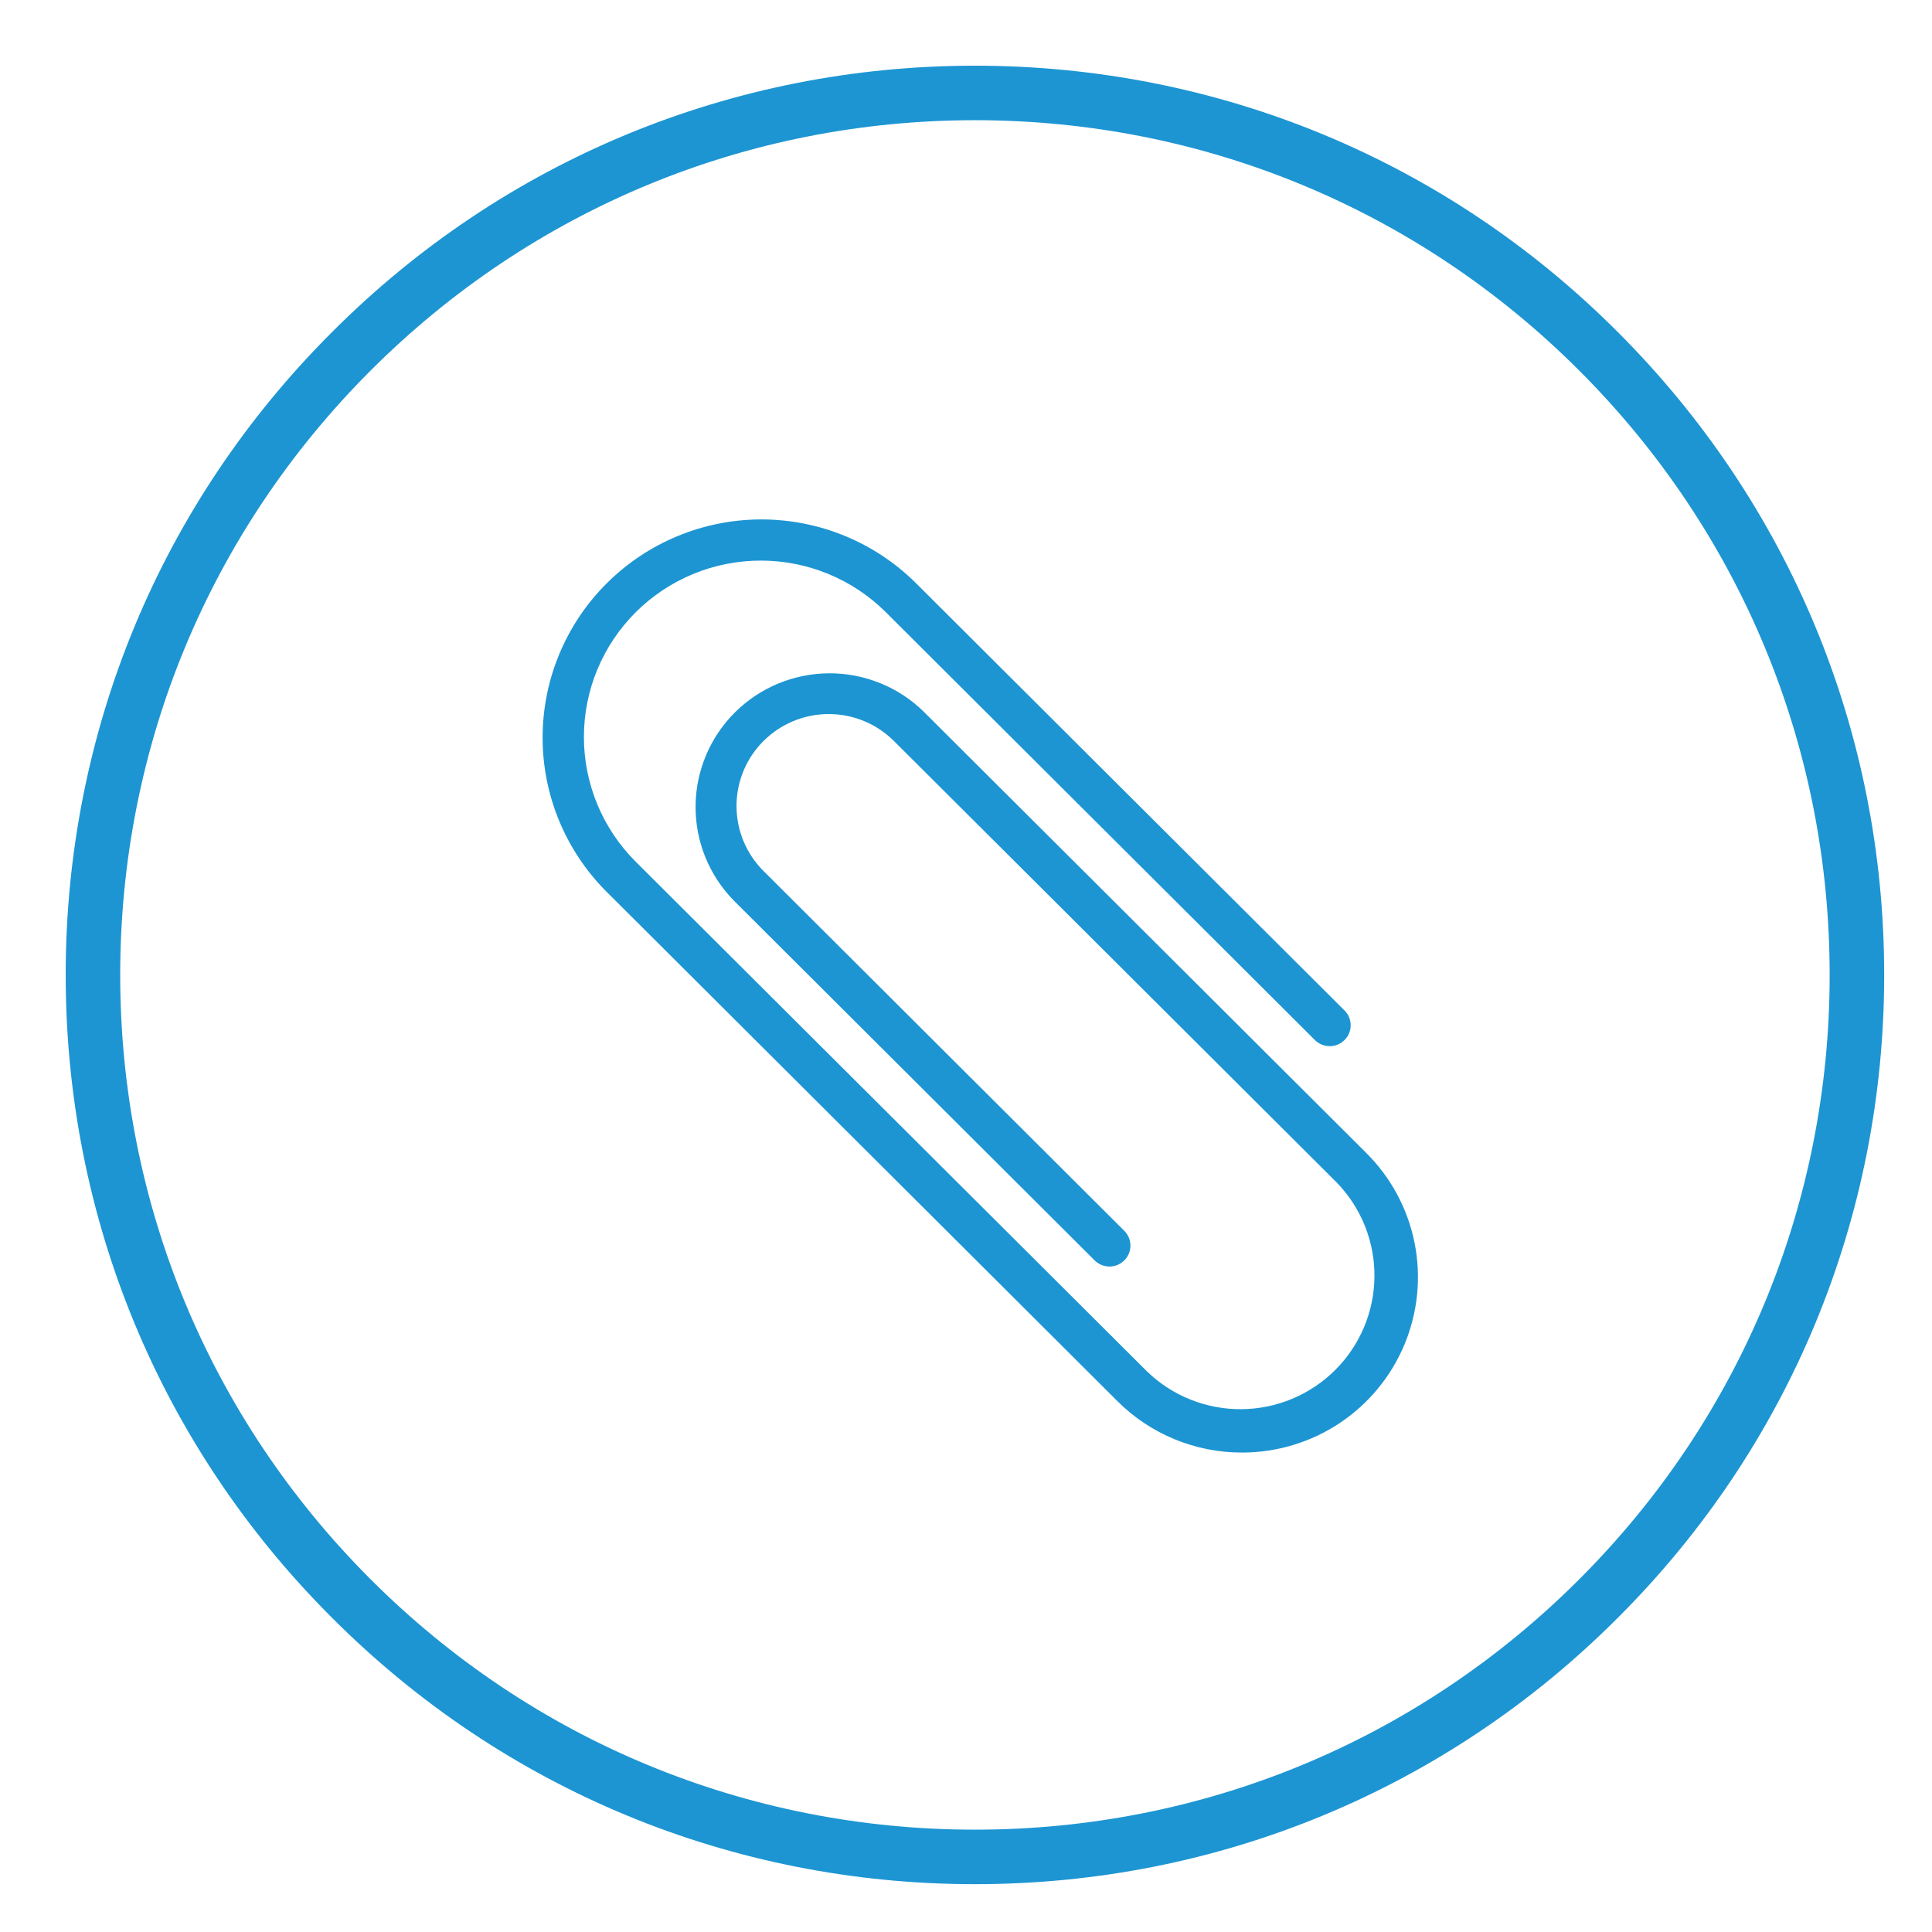
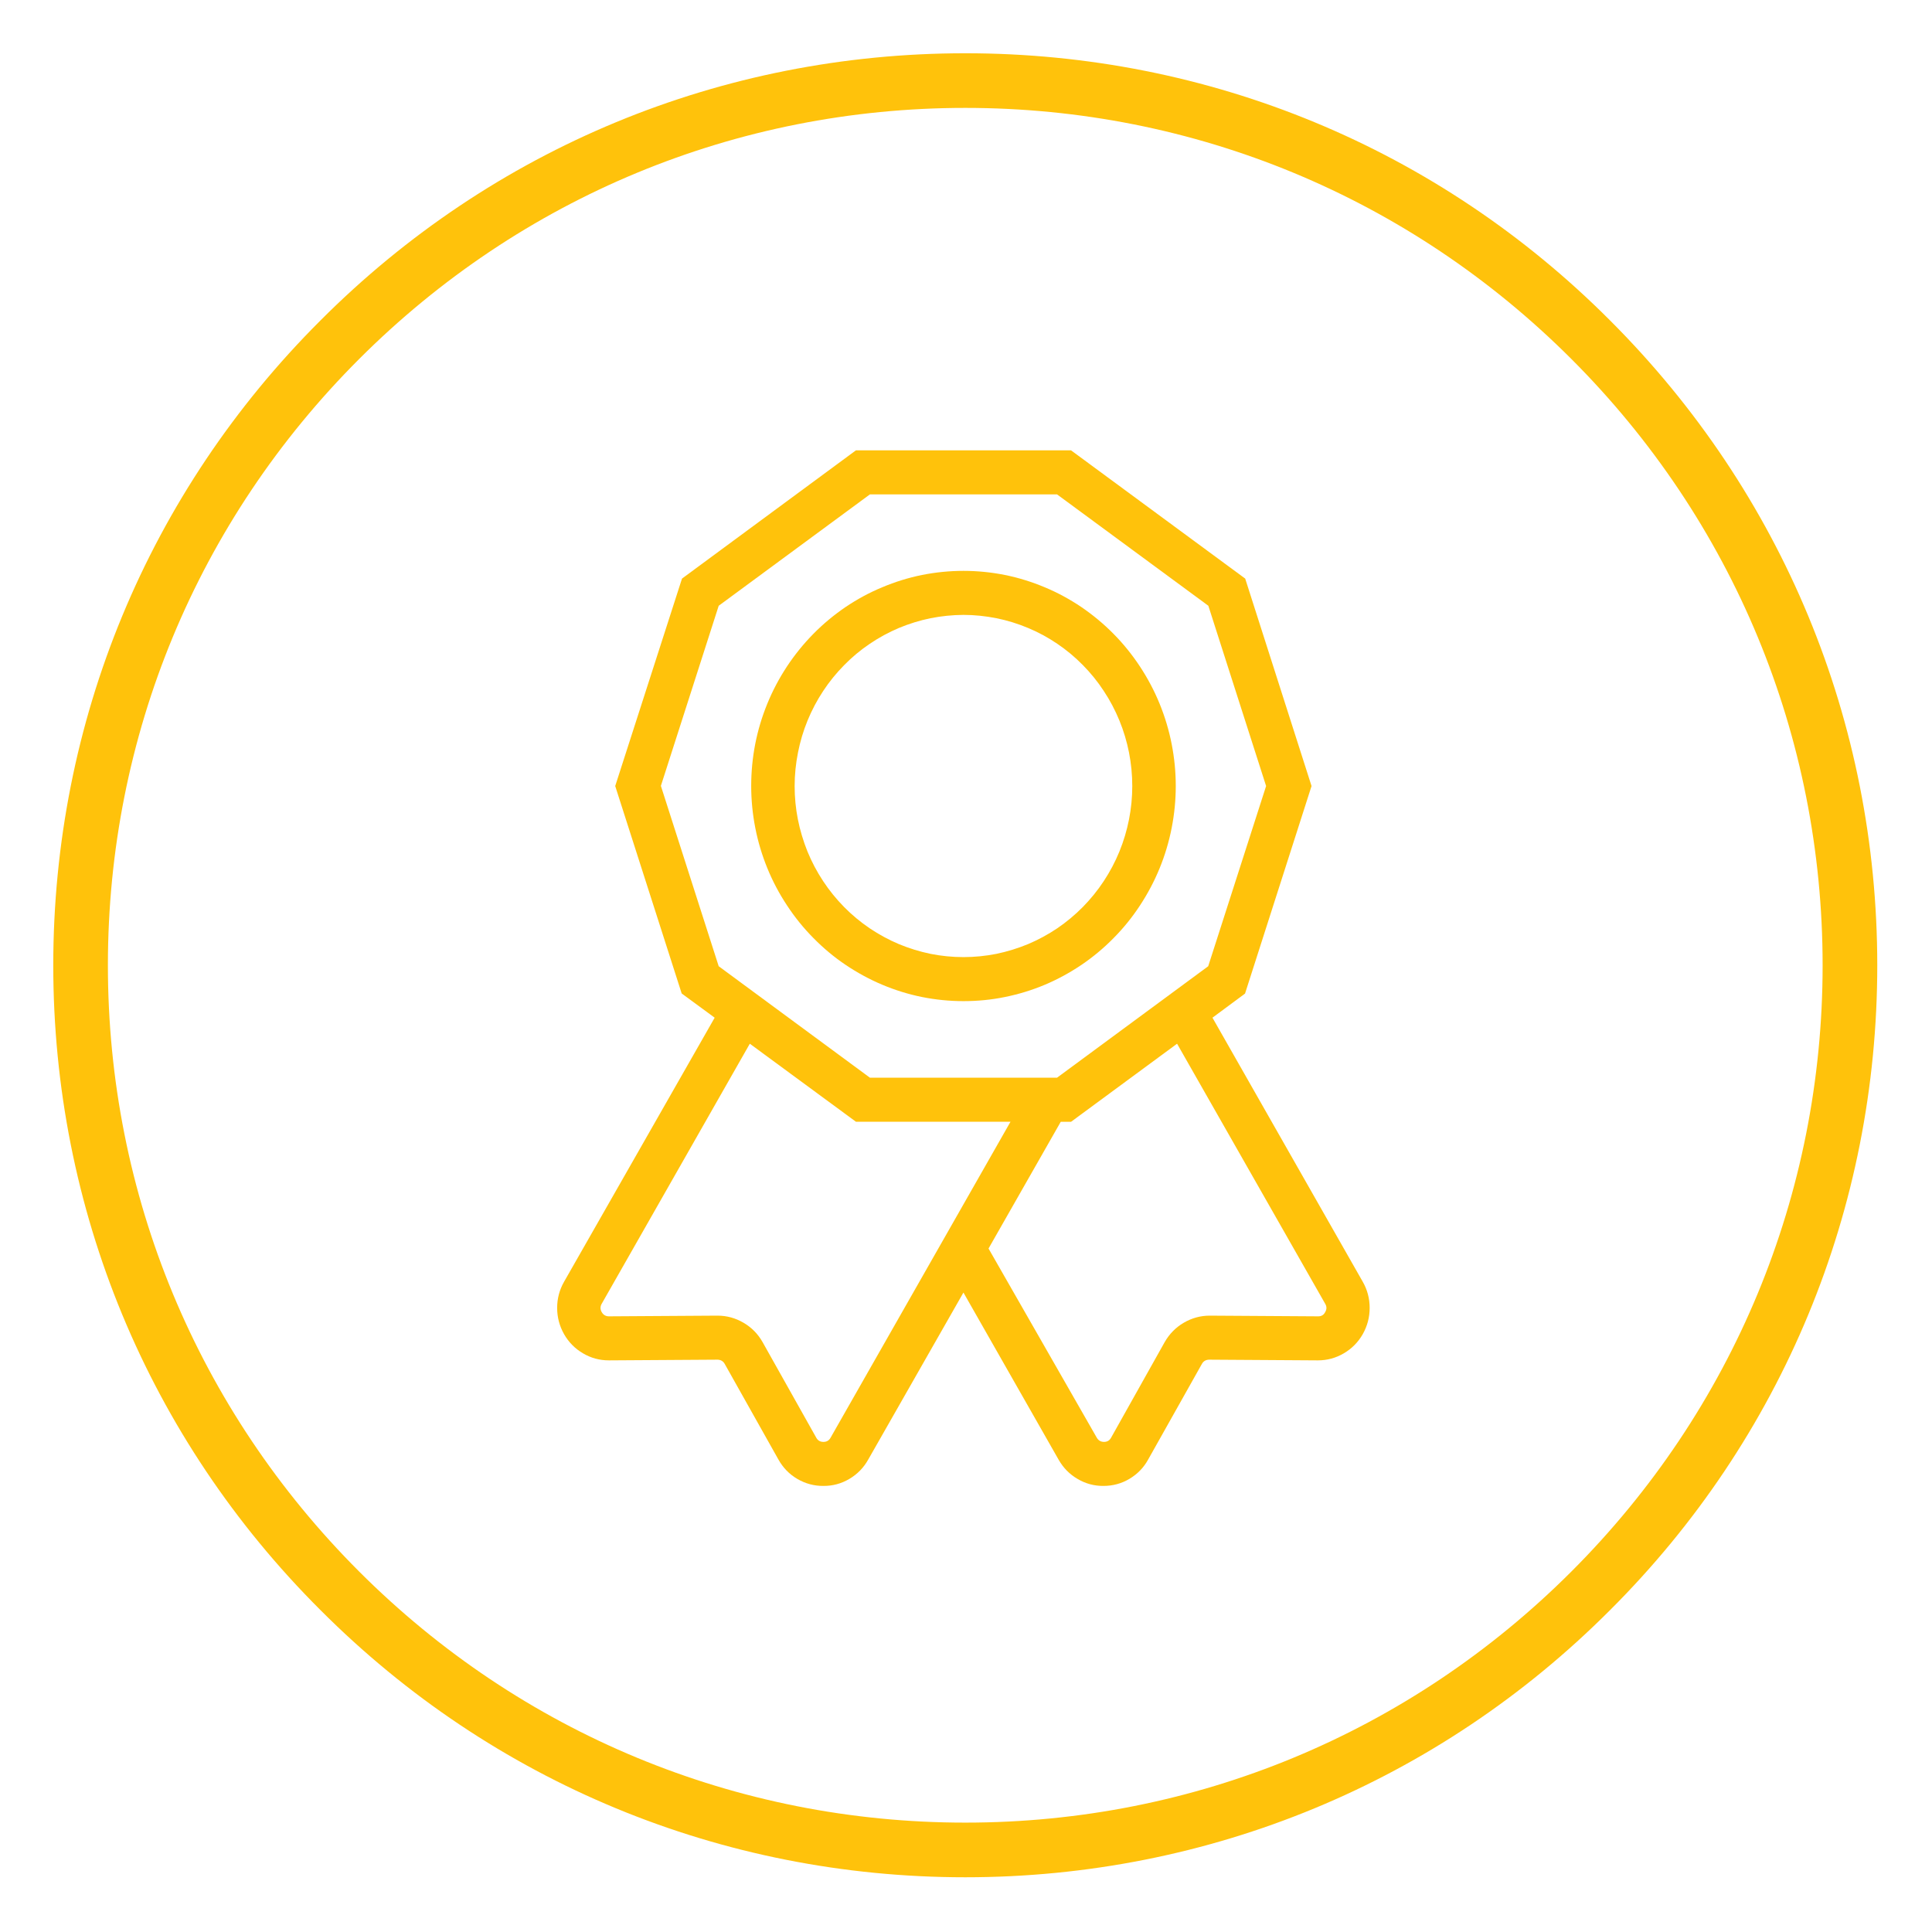
- <svg xmlns="http://www.w3.org/2000/svg" width="500" zoomAndPan="magnify" viewBox="0 0 375 375" height="500" preserveAspectRatio="xMidYMid meet" version="1.0">
+ <svg xmlns="http://www.w3.org/2000/svg" width="130" zoomAndPan="magnify" viewBox="0 0 97.5 97.5" height="130" preserveAspectRatio="xMidYMid meet" version="1.0">
  <defs>
    <clipPath id="id1">
-       <path d="M 12.75 12.75 L 365.719 12.75 L 365.719 365.719 L 12.75 365.719 Z M 12.75 12.75 " clip-rule="nonzero" />
+       <path d="M 2.688 2.688 L 94.738 2.688 L 94.738 94.738 L 2.688 94.738 Z M 2.688 2.688 " clip-rule="nonzero" />
    </clipPath>
    <clipPath id="id2">
-       <path d="M 105 100 L 276 100 L 276 281.91 L 105 281.91 Z M 105 100 " clip-rule="nonzero" />
+       <path d="M 28.004 22.605 L 69.254 22.605 L 69.254 75 L 28.004 75 Z M 28.004 22.605 " clip-rule="nonzero" />
    </clipPath>
  </defs>
  <g clip-path="url(#id1)">
-     <path fill="#1d95d2" d="M 189.234 365.719 C 142.113 365.719 97.746 347.379 64.453 314.016 C 31.09 280.719 12.75 236.352 12.75 189.234 C 12.75 142.113 31.09 97.746 64.453 64.453 C 97.746 31.09 142.113 12.75 189.234 12.75 C 236.352 12.75 280.719 31.09 314.016 64.453 C 347.379 97.816 365.719 142.113 365.719 189.234 C 365.719 236.352 347.379 280.719 314.016 314.016 C 280.719 347.379 236.352 365.719 189.234 365.719 Z M 189.234 23.332 C 144.938 23.332 103.25 40.613 71.93 71.93 C 40.613 103.25 23.332 144.938 23.332 189.234 C 23.332 233.531 40.613 275.219 71.93 306.535 C 103.25 337.855 144.938 355.137 189.234 355.137 C 233.531 355.137 275.219 337.855 306.535 306.535 C 337.855 275.219 355.137 233.531 355.137 189.234 C 355.137 144.938 337.855 103.25 306.535 71.93 C 275.219 40.613 233.531 23.332 189.234 23.332 Z M 189.234 23.332 " fill-opacity="1" fill-rule="nonzero" />
+     <path fill="#ffc20b" d="M 48.715 94.738 C 36.426 94.738 24.855 89.957 16.172 81.254 C 7.469 72.574 2.688 61 2.688 48.715 C 2.688 36.426 7.469 24.855 16.172 16.172 C 24.855 7.469 36.426 2.688 48.715 2.688 C 61 2.688 72.574 7.469 81.254 16.172 C 89.957 24.871 94.738 36.426 94.738 48.715 C 94.738 61 89.957 72.574 81.254 81.254 C 72.574 89.957 61 94.738 48.715 94.738 Z M 48.715 5.445 C 37.16 5.445 26.289 9.953 18.121 18.121 C 9.953 26.289 5.445 37.16 5.445 48.715 C 5.445 60.266 9.953 71.137 18.121 79.305 C 26.289 87.473 37.16 91.98 48.715 91.98 C 60.266 91.98 71.137 87.473 79.305 79.305 C 87.473 71.137 91.98 60.266 91.98 48.715 C 91.98 37.16 87.473 26.289 79.305 18.121 C 71.137 9.953 60.266 5.445 48.715 5.445 Z M 48.715 5.445 " fill-opacity="1" fill-rule="nonzero" />
  </g>
+   <path fill="#ffc20b" d="M 48.621 50.523 C 49.324 50.523 50.023 50.457 50.711 50.316 C 51.402 50.176 52.07 49.973 52.723 49.699 C 53.371 49.426 53.988 49.09 54.574 48.695 C 55.156 48.301 55.699 47.848 56.195 47.344 C 56.695 46.84 57.137 46.293 57.527 45.699 C 57.918 45.105 58.25 44.48 58.52 43.82 C 58.789 43.164 58.992 42.484 59.129 41.785 C 59.266 41.086 59.336 40.379 59.336 39.668 C 59.336 38.953 59.266 38.246 59.129 37.547 C 58.992 36.848 58.789 36.172 58.52 35.512 C 58.25 34.852 57.918 34.227 57.527 33.633 C 57.137 33.043 56.695 32.492 56.195 31.988 C 55.699 31.484 55.156 31.035 54.574 30.637 C 53.988 30.242 53.371 29.906 52.723 29.637 C 52.07 29.363 51.402 29.156 50.711 29.016 C 50.023 28.879 49.324 28.809 48.621 28.809 C 47.918 28.809 47.223 28.879 46.531 29.016 C 45.84 29.156 45.172 29.363 44.523 29.637 C 43.871 29.906 43.254 30.242 42.668 30.637 C 42.086 31.035 41.543 31.484 41.047 31.988 C 40.551 32.492 40.105 33.043 39.715 33.633 C 39.324 34.227 38.992 34.852 38.723 35.512 C 38.453 36.172 38.25 36.848 38.113 37.547 C 37.977 38.246 37.91 38.953 37.91 39.668 C 37.91 40.379 37.98 41.086 38.117 41.785 C 38.254 42.484 38.457 43.16 38.727 43.82 C 38.996 44.48 39.328 45.105 39.719 45.695 C 40.109 46.289 40.551 46.836 41.051 47.34 C 41.547 47.844 42.086 48.297 42.672 48.691 C 43.258 49.086 43.875 49.422 44.523 49.695 C 45.172 49.969 45.844 50.176 46.531 50.316 C 47.223 50.453 47.918 50.523 48.621 50.523 Z M 48.621 31.031 C 49.18 31.031 49.734 31.09 50.285 31.199 C 50.832 31.309 51.363 31.473 51.883 31.691 C 52.398 31.906 52.891 32.172 53.355 32.488 C 53.82 32.801 54.25 33.16 54.645 33.562 C 55.039 33.961 55.395 34.398 55.703 34.871 C 56.016 35.34 56.277 35.84 56.492 36.363 C 56.707 36.887 56.867 37.426 56.977 37.98 C 57.086 38.539 57.141 39.102 57.141 39.668 C 57.141 40.234 57.086 40.797 56.977 41.352 C 56.867 41.906 56.707 42.445 56.492 42.973 C 56.277 43.496 56.016 43.992 55.703 44.465 C 55.395 44.934 55.039 45.371 54.645 45.773 C 54.25 46.172 53.82 46.531 53.355 46.848 C 52.891 47.16 52.398 47.426 51.883 47.645 C 51.363 47.859 50.832 48.023 50.285 48.137 C 49.734 48.246 49.18 48.301 48.621 48.301 C 48.062 48.301 47.508 48.246 46.961 48.137 C 46.41 48.023 45.879 47.859 45.363 47.645 C 44.844 47.426 44.355 47.16 43.891 46.848 C 43.422 46.531 42.992 46.172 42.598 45.773 C 42.203 45.371 41.848 44.934 41.539 44.465 C 41.227 43.992 40.965 43.496 40.75 42.973 C 40.539 42.445 40.375 41.906 40.266 41.352 C 40.156 40.797 40.102 40.234 40.102 39.668 C 40.102 39.102 40.16 38.539 40.27 37.984 C 40.379 37.426 40.539 36.887 40.754 36.363 C 40.969 35.84 41.23 35.344 41.543 34.871 C 41.852 34.402 42.207 33.965 42.602 33.566 C 42.996 33.164 43.426 32.805 43.891 32.492 C 44.355 32.176 44.848 31.91 45.363 31.691 C 45.879 31.477 46.41 31.312 46.961 31.199 C 47.508 31.09 48.062 31.035 48.621 31.031 Z M 48.621 31.031 " fill-opacity="1" fill-rule="nonzero" />
  <g clip-path="url(#id2)">
-     <path fill="#1d95d2" d="M 241.059 281.938 C 238.816 281.941 236.594 281.727 234.395 281.293 C 232.195 280.855 230.059 280.211 227.988 279.359 C 225.914 278.504 223.945 277.457 222.082 276.215 C 220.215 274.973 218.492 273.559 216.906 271.977 L 117.637 172.992 C 116.66 172.012 115.734 170.984 114.859 169.91 C 113.98 168.84 113.16 167.727 112.395 166.574 C 111.629 165.418 110.918 164.23 110.27 163.008 C 109.617 161.789 109.031 160.535 108.504 159.258 C 107.977 157.977 107.512 156.676 107.113 155.352 C 106.715 154.023 106.383 152.684 106.117 151.328 C 105.848 149.969 105.648 148.602 105.516 147.223 C 105.383 145.848 105.316 144.469 105.32 143.082 C 105.324 141.699 105.395 140.32 105.531 138.945 C 105.672 137.566 105.875 136.203 106.148 134.844 C 106.422 133.488 106.762 132.148 107.164 130.824 C 107.57 129.504 108.039 128.203 108.57 126.926 C 109.102 125.645 109.695 124.398 110.352 123.18 C 111.004 121.957 111.719 120.773 112.488 119.625 C 113.262 118.473 114.086 117.363 114.969 116.297 C 115.848 115.227 116.777 114.203 117.762 113.227 C 118.742 112.246 119.766 111.32 120.84 110.441 C 121.91 109.562 123.023 108.738 124.176 107.969 C 125.332 107.199 126.52 106.488 127.742 105.836 C 128.965 105.184 130.219 104.594 131.5 104.062 C 132.781 103.531 134.082 103.062 135.41 102.66 C 136.738 102.258 138.082 101.918 139.441 101.648 C 140.801 101.375 142.172 101.172 143.555 101.031 C 144.934 100.895 146.316 100.824 147.703 100.82 C 149.094 100.816 150.477 100.883 151.855 101.016 C 153.238 101.148 154.609 101.348 155.973 101.613 C 157.332 101.879 158.676 102.211 160.008 102.609 C 161.336 103.008 162.641 103.469 163.926 103.996 C 165.207 104.52 166.461 105.109 167.688 105.754 C 168.914 106.402 170.105 107.109 171.262 107.875 C 172.418 108.641 173.531 109.457 174.609 110.332 C 175.684 111.203 176.715 112.129 177.699 113.102 L 261.047 196.211 C 261.41 196.594 261.691 197.031 261.883 197.523 C 262.078 198.016 262.172 198.527 262.164 199.055 C 262.156 199.586 262.051 200.094 261.844 200.578 C 261.637 201.066 261.348 201.5 260.973 201.871 C 260.598 202.246 260.164 202.535 259.676 202.742 C 259.188 202.945 258.68 203.055 258.148 203.059 C 257.617 203.066 257.105 202.973 256.609 202.781 C 256.117 202.586 255.68 202.309 255.293 201.945 L 171.949 118.84 C 171.152 118.047 170.32 117.293 169.453 116.582 C 168.582 115.871 167.68 115.203 166.746 114.582 C 165.809 113.957 164.848 113.383 163.855 112.852 C 162.863 112.324 161.848 111.844 160.809 111.418 C 159.77 110.988 158.715 110.609 157.637 110.285 C 156.562 109.957 155.473 109.688 154.367 109.469 C 153.266 109.25 152.156 109.086 151.035 108.973 C 149.918 108.863 148.797 108.809 147.672 108.809 C 146.547 108.809 145.426 108.863 144.305 108.973 C 143.188 109.086 142.074 109.25 140.973 109.469 C 139.871 109.688 138.781 109.957 137.703 110.281 C 136.629 110.609 135.57 110.984 134.531 111.414 C 133.492 111.844 132.477 112.324 131.484 112.852 C 130.492 113.379 129.531 113.957 128.594 114.578 C 127.66 115.203 126.758 115.867 125.887 116.578 C 125.02 117.289 124.188 118.043 123.391 118.836 C 122.598 119.629 121.844 120.457 121.129 121.324 C 120.414 122.191 119.746 123.09 119.121 124.023 C 118.496 124.957 117.918 125.918 117.391 126.906 C 116.859 127.895 116.379 128.906 115.949 129.941 C 115.52 130.977 115.141 132.031 114.812 133.105 C 114.488 134.18 114.215 135.266 113.996 136.363 C 113.773 137.465 113.609 138.57 113.5 139.688 C 113.391 140.805 113.336 141.922 113.336 143.043 C 113.336 144.164 113.391 145.285 113.5 146.398 C 113.609 147.516 113.773 148.625 113.992 149.723 C 114.215 150.824 114.484 151.91 114.812 152.98 C 115.137 154.055 115.516 155.109 115.945 156.145 C 116.379 157.18 116.859 158.195 117.387 159.184 C 117.918 160.172 118.496 161.133 119.121 162.066 C 119.746 162.996 120.414 163.895 121.125 164.762 C 121.84 165.629 122.594 166.461 123.391 167.254 L 222.68 266.238 C 223.285 266.82 223.918 267.375 224.578 267.898 C 225.238 268.418 225.922 268.91 226.633 269.367 C 227.34 269.82 228.066 270.242 228.816 270.629 C 229.566 271.016 230.332 271.363 231.117 271.676 C 231.898 271.984 232.695 272.258 233.504 272.492 C 234.316 272.727 235.133 272.922 235.961 273.078 C 236.793 273.23 237.625 273.348 238.465 273.422 C 239.305 273.496 240.148 273.527 240.988 273.52 C 241.832 273.512 242.676 273.465 243.512 273.375 C 244.352 273.285 245.184 273.156 246.008 272.988 C 246.836 272.82 247.648 272.609 248.457 272.359 C 249.262 272.113 250.051 271.824 250.828 271.5 C 251.605 271.176 252.367 270.812 253.109 270.414 C 253.852 270.016 254.57 269.578 255.273 269.109 C 255.973 268.641 256.648 268.141 257.297 267.605 C 257.949 267.07 258.574 266.508 259.168 265.914 C 259.766 265.316 260.328 264.695 260.863 264.047 C 261.402 263.395 261.902 262.723 262.371 262.023 C 262.844 261.324 263.277 260.605 263.676 259.867 C 264.074 259.125 264.438 258.367 264.762 257.594 C 265.09 256.816 265.375 256.027 265.625 255.223 C 265.875 254.422 266.082 253.605 266.25 252.785 C 266.422 251.961 266.551 251.129 266.637 250.293 C 266.727 249.457 266.773 248.621 266.781 247.777 C 266.789 246.938 266.754 246.098 266.68 245.262 C 266.602 244.426 266.488 243.594 266.332 242.766 C 266.176 241.941 265.98 241.125 265.742 240.316 C 265.508 239.508 265.234 238.715 264.922 237.934 C 264.605 237.152 264.258 236.391 263.867 235.645 C 263.48 234.898 263.059 234.172 262.602 233.465 C 262.141 232.762 261.648 232.078 261.125 231.422 C 260.602 230.762 260.047 230.133 259.457 229.527 L 173.508 143.824 C 173.094 143.41 172.66 143.02 172.207 142.648 C 171.754 142.277 171.285 141.93 170.797 141.605 C 170.309 141.281 169.809 140.98 169.289 140.703 C 168.773 140.43 168.246 140.18 167.703 139.957 C 167.16 139.73 166.609 139.535 166.051 139.363 C 165.488 139.195 164.922 139.055 164.344 138.941 C 163.77 138.824 163.191 138.738 162.609 138.684 C 162.023 138.625 161.441 138.598 160.855 138.598 C 160.266 138.598 159.684 138.625 159.098 138.684 C 158.516 138.738 157.938 138.824 157.363 138.941 C 156.785 139.055 156.219 139.195 155.656 139.363 C 155.098 139.535 154.547 139.73 154.004 139.957 C 153.461 140.18 152.934 140.43 152.418 140.703 C 151.898 140.98 151.398 141.281 150.91 141.605 C 150.422 141.93 149.953 142.277 149.5 142.648 C 149.047 143.02 148.613 143.41 148.199 143.824 C 147.781 144.238 147.391 144.668 147.02 145.121 C 146.645 145.574 146.297 146.043 145.973 146.527 C 145.645 147.016 145.344 147.516 145.07 148.031 C 144.793 148.547 144.543 149.074 144.316 149.613 C 144.094 150.152 143.895 150.703 143.727 151.262 C 143.555 151.82 143.414 152.387 143.301 152.961 C 143.184 153.535 143.098 154.113 143.043 154.695 C 142.984 155.277 142.957 155.859 142.957 156.445 C 142.957 157.027 142.984 157.609 143.043 158.191 C 143.098 158.773 143.184 159.352 143.301 159.926 C 143.414 160.5 143.555 161.066 143.727 161.625 C 143.895 162.184 144.094 162.734 144.316 163.273 C 144.543 163.812 144.793 164.34 145.07 164.855 C 145.344 165.371 145.645 165.871 145.973 166.359 C 146.297 166.844 146.645 167.312 147.02 167.766 C 147.391 168.219 147.781 168.648 148.199 169.062 L 218.227 238.902 C 218.418 239.094 218.586 239.297 218.734 239.52 C 218.883 239.738 219.008 239.973 219.109 240.219 C 219.211 240.465 219.289 240.719 219.34 240.98 C 219.395 241.242 219.418 241.508 219.418 241.773 C 219.418 242.039 219.391 242.305 219.34 242.566 C 219.289 242.824 219.211 243.078 219.109 243.324 C 219.008 243.57 218.879 243.805 218.73 244.027 C 218.582 244.25 218.414 244.453 218.227 244.641 C 218.039 244.832 217.832 245 217.609 245.145 C 217.387 245.293 217.152 245.418 216.906 245.52 C 216.66 245.625 216.406 245.699 216.145 245.754 C 215.883 245.805 215.617 245.832 215.348 245.832 C 215.082 245.832 214.816 245.805 214.555 245.754 C 214.293 245.703 214.039 245.625 213.793 245.523 C 213.547 245.422 213.312 245.297 213.09 245.148 C 212.867 245 212.66 244.832 212.473 244.645 L 142.449 174.82 C 141.859 174.215 141.297 173.586 140.766 172.926 C 140.234 172.27 139.734 171.586 139.27 170.879 C 138.805 170.172 138.375 169.445 137.984 168.699 C 137.59 167.949 137.234 167.184 136.914 166.402 C 136.598 165.617 136.316 164.82 136.078 164.012 C 135.836 163.203 135.637 162.383 135.477 161.551 C 135.316 160.723 135.199 159.887 135.121 159.047 C 135.043 158.207 135.004 157.363 135.008 156.516 C 135.012 155.672 135.059 154.828 135.145 153.988 C 135.23 153.148 135.359 152.316 135.527 151.488 C 135.695 150.66 135.902 149.84 136.152 149.035 C 136.402 148.227 136.688 147.434 137.016 146.652 C 137.34 145.875 137.703 145.109 138.105 144.367 C 138.504 143.621 138.941 142.898 139.414 142.199 C 139.887 141.496 140.391 140.82 140.926 140.164 C 141.465 139.512 142.035 138.887 142.633 138.289 C 143.23 137.691 143.859 137.125 144.512 136.59 C 145.168 136.055 145.848 135.551 146.551 135.082 C 147.254 134.609 147.98 134.176 148.727 133.777 C 149.473 133.375 150.238 133.012 151.02 132.688 C 151.801 132.363 152.598 132.078 153.406 131.828 C 154.219 131.582 155.039 131.375 155.867 131.207 C 156.699 131.039 157.535 130.91 158.379 130.824 C 159.219 130.738 160.066 130.691 160.914 130.688 C 161.758 130.684 162.605 130.719 163.449 130.797 C 164.293 130.875 165.129 130.996 165.961 131.156 C 166.793 131.316 167.617 131.516 168.43 131.754 C 169.242 131.992 170.039 132.273 170.824 132.59 C 171.609 132.906 172.379 133.262 173.129 133.652 C 173.879 134.047 174.609 134.473 175.316 134.938 C 176.023 135.402 176.711 135.898 177.367 136.426 C 178.027 136.957 178.66 137.516 179.266 138.109 L 265.215 223.812 C 266.402 224.996 267.5 226.262 268.5 227.605 C 269.5 228.949 270.398 230.359 271.188 231.84 C 271.98 233.316 272.66 234.844 273.227 236.418 C 273.793 237.996 274.238 239.605 274.566 241.246 C 274.895 242.891 275.102 244.547 275.184 246.223 C 275.266 247.895 275.223 249.562 275.059 251.23 C 274.895 252.898 274.609 254.543 274.199 256.168 C 273.793 257.793 273.266 259.379 272.625 260.926 C 271.98 262.473 271.227 263.965 270.363 265.402 C 269.5 266.84 268.535 268.203 267.469 269.5 C 266.406 270.793 265.25 272.004 264.004 273.129 C 262.758 274.25 261.438 275.277 260.043 276.211 C 258.645 277.141 257.188 277.961 255.668 278.68 C 254.148 279.395 252.586 279.996 250.98 280.48 C 249.371 280.965 247.738 281.332 246.074 281.574 C 244.414 281.82 242.742 281.941 241.062 281.941 Z M 241.059 281.938 " fill-opacity="1" fill-rule="nonzero" />
+     <path fill="#ffc20b" d="M 30.727 68.652 L 30.746 68.652 L 36.211 68.617 C 36.371 68.621 36.496 68.691 36.574 68.832 L 39.281 73.652 C 39.512 74.066 39.828 74.395 40.234 74.633 C 40.641 74.871 41.082 74.992 41.551 74.988 C 42.02 74.992 42.453 74.875 42.859 74.637 C 43.266 74.398 43.582 74.074 43.812 73.664 L 48.621 65.23 L 53.426 73.668 C 53.66 74.078 53.977 74.402 54.383 74.637 C 54.785 74.875 55.223 74.992 55.688 74.988 C 56.156 74.988 56.594 74.871 56.996 74.633 C 57.402 74.391 57.719 74.066 57.945 73.652 L 60.652 68.836 C 60.73 68.691 60.855 68.621 61.02 68.617 L 66.484 68.652 L 66.508 68.652 C 66.977 68.652 67.41 68.535 67.816 68.297 C 68.219 68.062 68.539 67.738 68.773 67.328 C 69.004 66.918 69.121 66.477 69.121 66.004 C 69.121 65.531 69.004 65.09 68.77 64.68 L 61.188 51.359 L 62.832 50.141 L 66.188 39.668 L 62.84 29.199 L 54.051 22.727 L 43.195 22.727 L 34.418 29.199 L 31.047 39.668 L 34.402 50.137 L 36.066 51.359 L 28.469 64.68 C 28.234 65.09 28.117 65.531 28.117 66.004 C 28.117 66.477 28.234 66.918 28.465 67.328 C 28.699 67.738 29.016 68.059 29.422 68.297 C 29.824 68.535 30.258 68.652 30.727 68.652 Z M 66.875 65.793 C 66.961 65.934 66.961 66.074 66.875 66.219 C 66.801 66.363 66.68 66.434 66.516 66.43 L 61.051 66.395 C 60.582 66.395 60.145 66.516 59.738 66.754 C 59.332 66.992 59.012 67.32 58.777 67.73 L 56.074 72.551 C 55.996 72.695 55.879 72.766 55.715 72.766 C 55.551 72.766 55.43 72.695 55.348 72.551 L 49.887 63.008 L 53.531 56.613 L 54.051 56.613 L 59.402 52.672 Z M 33.352 39.66 L 36.27 30.57 L 43.902 24.949 L 53.344 24.949 L 60.98 30.57 L 63.895 39.668 L 60.973 48.762 L 53.344 54.387 L 43.902 54.387 L 36.27 48.762 Z M 30.367 65.793 L 37.84 52.672 L 43.195 56.609 L 50.996 56.609 L 41.918 72.551 C 41.84 72.695 41.715 72.77 41.551 72.766 C 41.387 72.766 41.27 72.695 41.191 72.551 L 38.484 67.73 C 38.25 67.316 37.93 66.992 37.523 66.754 C 37.117 66.516 36.68 66.395 36.211 66.395 L 36.195 66.395 L 30.73 66.43 C 30.57 66.43 30.449 66.359 30.367 66.219 C 30.285 66.074 30.285 65.934 30.367 65.793 Z M 30.367 65.793 " fill-opacity="1" fill-rule="nonzero" />
  </g>
</svg>
